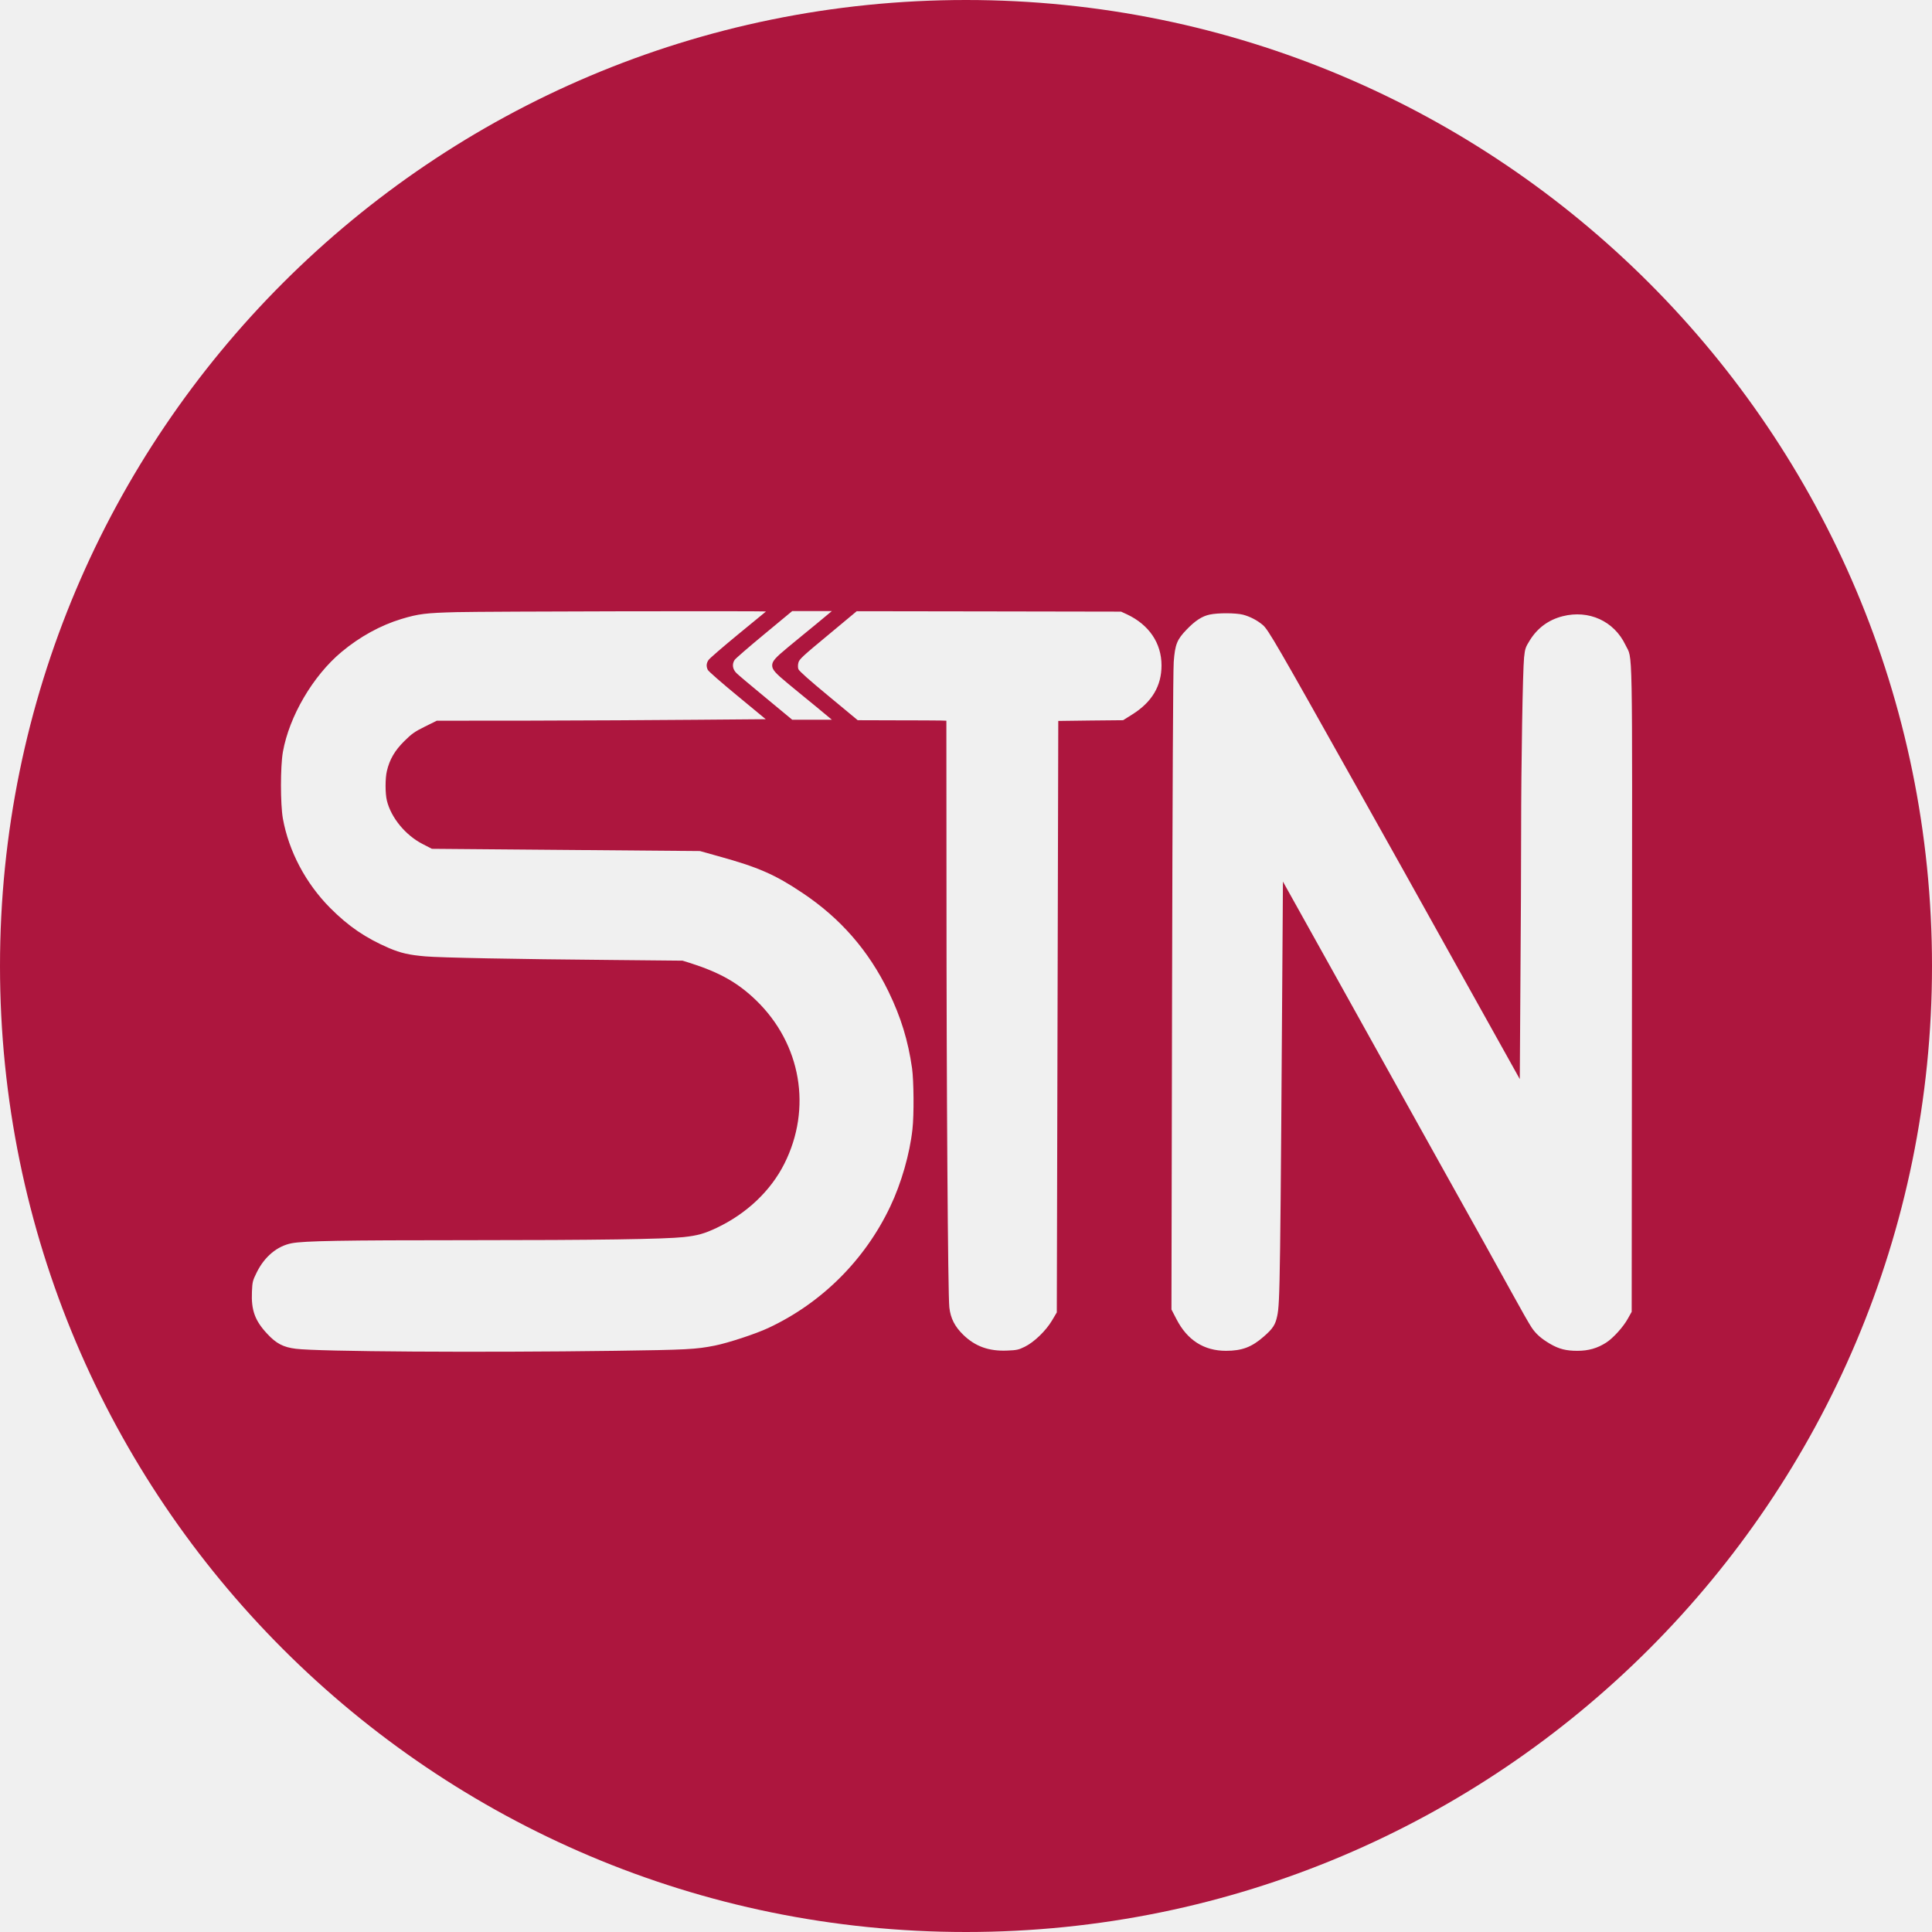
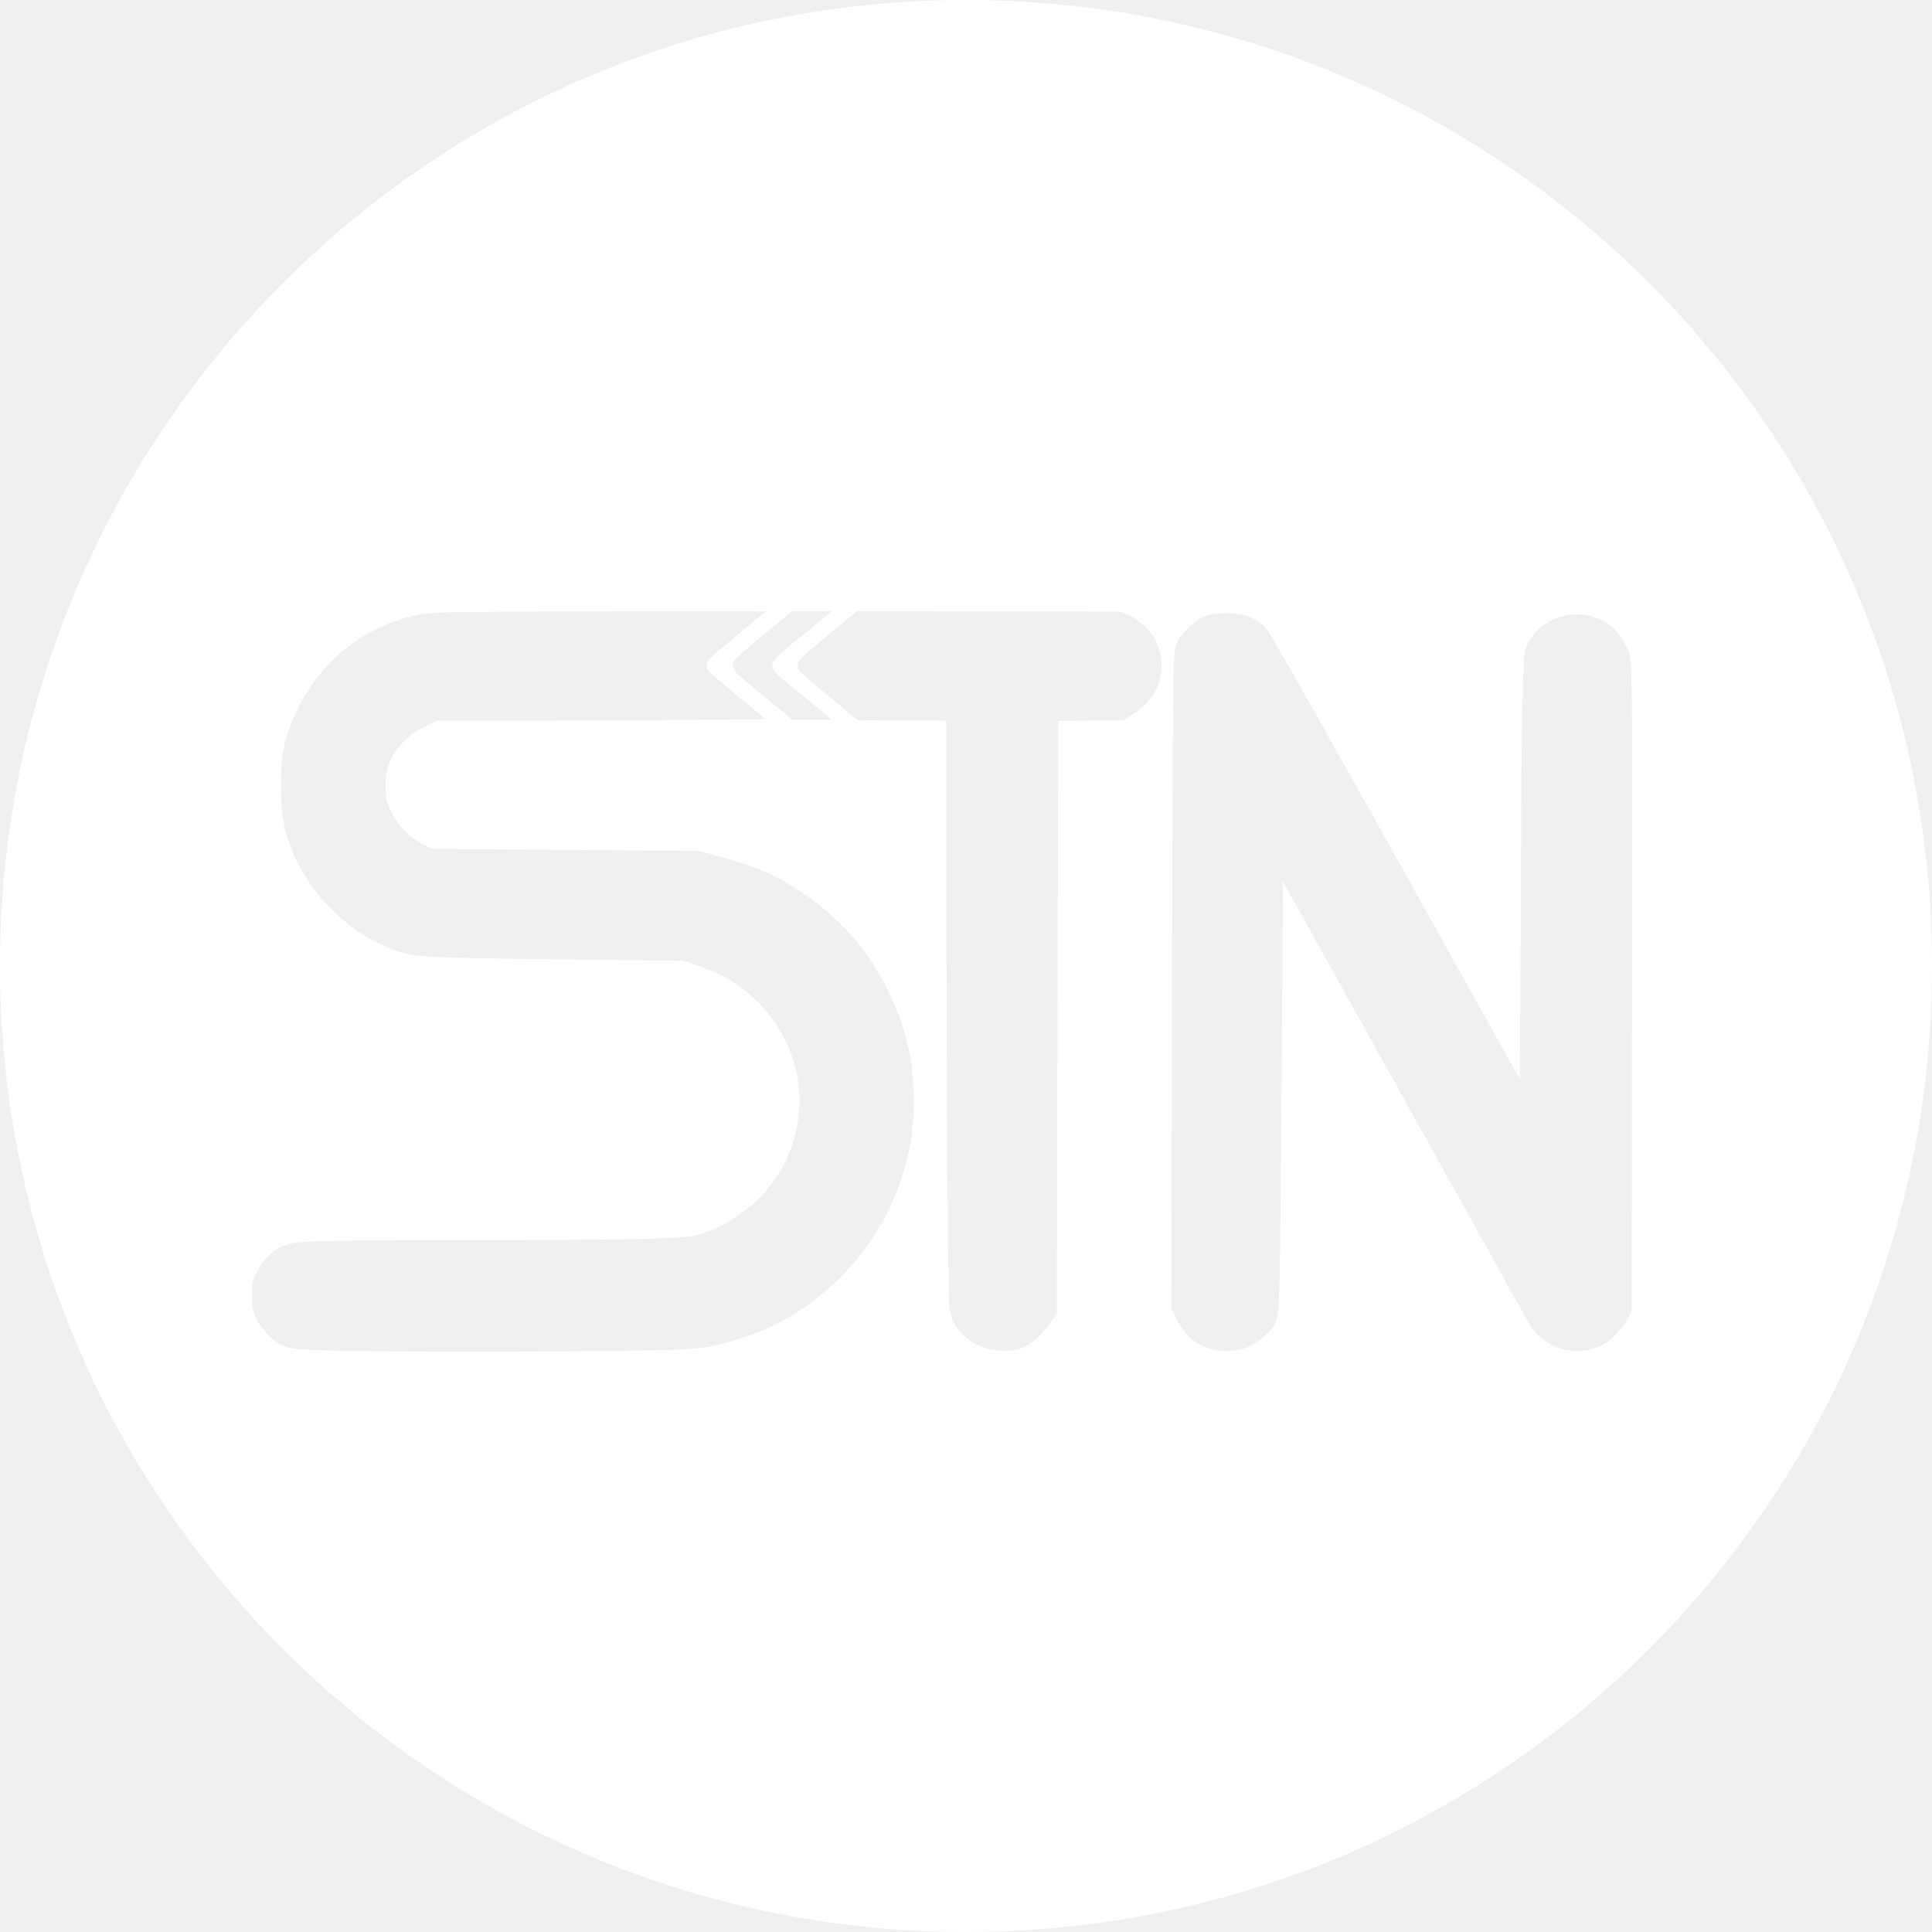
<svg xmlns="http://www.w3.org/2000/svg" id="a" width="500" height="500" viewBox="0 0 500 500">
  <defs>
-     <style>.b{fill:#ad163e;}</style>
+     <style>.b{fill:#fff;}</style>
  </defs>
  <path class="b" d="M250,0C111.93,0,0,111.93,0,250s111.93,250,250,250,250-111.92,250-250S388.07,0,250,0ZM215.28,158.15l-4.06,3.37c-2.26,1.83-5.52,4.54-7.27,5.97-3.34,2.76-4.11,3.63-4.11,4.72s.77,1.96,4.11,4.72c1.75,1.43,5.01,4.14,7.27,5.96l4.06,3.37h-10.26l-6.76-5.6c-3.72-3.07-7.17-5.96-7.64-6.44-1.04-1-1.22-2.33-.51-3.42.24-.37,3.69-3.36,7.67-6.65l7.24-6h10.26ZM236.14,292.26c-.69,6.34-2.88,13.98-5.75,20-6.55,13.81-17.74,24.97-31.55,31.42-3.29,1.54-10.4,3.87-13.85,4.56-4.93.98-7.23,1.09-25.84,1.35-35.03.48-76.79.21-82.6-.53-3.23-.4-5.06-1.35-7.39-3.87-3.19-3.4-4.17-6.12-3.96-10.9.11-2.57.19-2.86,1.25-5.01,2.04-4.11,5.31-6.81,9.04-7.53,3.27-.61,12.99-.79,45.21-.79,33.96,0,51.23-.27,56.21-.8,3.66-.4,5.41-.9,8.56-2.39,7.77-3.68,14-9.59,17.53-16.62,7.19-14.32,4.32-30.94-7.24-42.19-4.72-4.58-9.38-7.23-16.99-9.68l-2.12-.66-18.57-.18c-24.68-.21-44.14-.59-47.99-.93-4.27-.37-6.31-.85-9.36-2.12-6.09-2.63-10.52-5.62-15.32-10.45-6.28-6.34-10.66-14.58-12.2-23.09-.66-3.72-.66-13.45,0-17.24,1.64-9.23,7.77-19.7,15.17-25.88,4.72-3.95,10.13-6.91,15.48-8.53,4.48-1.35,6.29-1.57,14.32-1.78,7.53-.19,80.26-.34,80.05-.16-.06.06-3.32,2.73-7.27,5.97-3.92,3.23-7.37,6.2-7.61,6.6-.55.82-.61,1.62-.18,2.52.16.37,3.6,3.37,7.66,6.71l7.34,6.07-18.32.15c-10.07.09-29.21.19-42.55.22l-24.26.02-3.05,1.51c-2.68,1.33-3.37,1.81-5.36,3.77-2.46,2.44-3.79,4.72-4.5,7.72-.46,1.88-.46,5.83,0,7.69,1.08,4.4,4.79,8.93,9.22,11.21l2.42,1.25,34.7.29,34.68.29,4.75,1.33c10.37,2.86,14.71,4.77,21.79,9.52,9.84,6.57,17.11,14.92,22.27,25.55,3.21,6.63,5.05,12.63,6.08,19.81.45,3.26.53,12.07.1,15.8ZM293.09,184.86l-2.43,1.53-8.38.08-8.4.11-.19,76.52-.19,76.55-1.24,2.09c-1.59,2.68-4.62,5.6-7.03,6.79-1.62.8-2.09.9-4.62,1-4.71.19-8.21-1.08-11.29-4.05-2.23-2.17-3.31-4.29-3.63-7.11-.37-3.1-.74-56.87-.74-108.04l-.03-43.81-1.51-.05c-.85-.02-6.02-.05-11.48-.05l-9.95-.03-7.55-6.26c-4.85-4-7.64-6.49-7.8-6.94-.16-.43-.16-1.09,0-1.7.21-.87,1.11-1.7,7.67-7.13l7.42-6.18,34.2.05,34.21.06,1.54.71c5.69,2.68,8.93,7.43,8.93,13.21,0,5.3-2.46,9.47-7.51,12.65ZM422.35,255.78l-.07,83.71-.99,1.77c-1.16,2.12-3.79,5.04-5.62,6.21-2.28,1.46-4.56,2.12-7.45,2.12s-4.71-.45-7-1.77c-2.33-1.36-3.74-2.6-4.85-4.28-.56-.82-2.86-4.85-5.09-8.93-2.23-4.09-10.52-19.01-18.43-33.14-7.87-14.16-20.31-36.44-27.57-49.53l-13.26-23.79-.05,8.14c-.64,95.61-.69,100.86-1.43,104.29-.48,2.28-1.12,3.26-3.45,5.3-3.13,2.75-5.65,3.71-9.81,3.71-5.7,0-10.02-2.76-12.81-8.19l-1.3-2.5.16-81.95c.11-53.06.26-83.26.43-85.64.34-4.56.84-5.79,3.37-8.41,2.19-2.28,4-3.44,5.91-3.84,2.17-.48,6.76-.45,8.64.02,1.83.48,3.71,1.46,5.14,2.68,1.41,1.2,3.48,4.77,24.87,42.93,5.41,9.62,17,30.35,25.72,46.05l15.91,28.53.16-24.66c.11-13.57.19-31.31.19-39.42,0-17.69.42-41.63.76-45.05.24-2.28.38-2.65,1.49-4.43,1.99-3.21,4.85-5.3,8.49-6.23,6.78-1.72,13.3,1.25,16.25,7.42,1.93,4.09,1.77-3.63,1.69,88.88Z" />
</svg>
